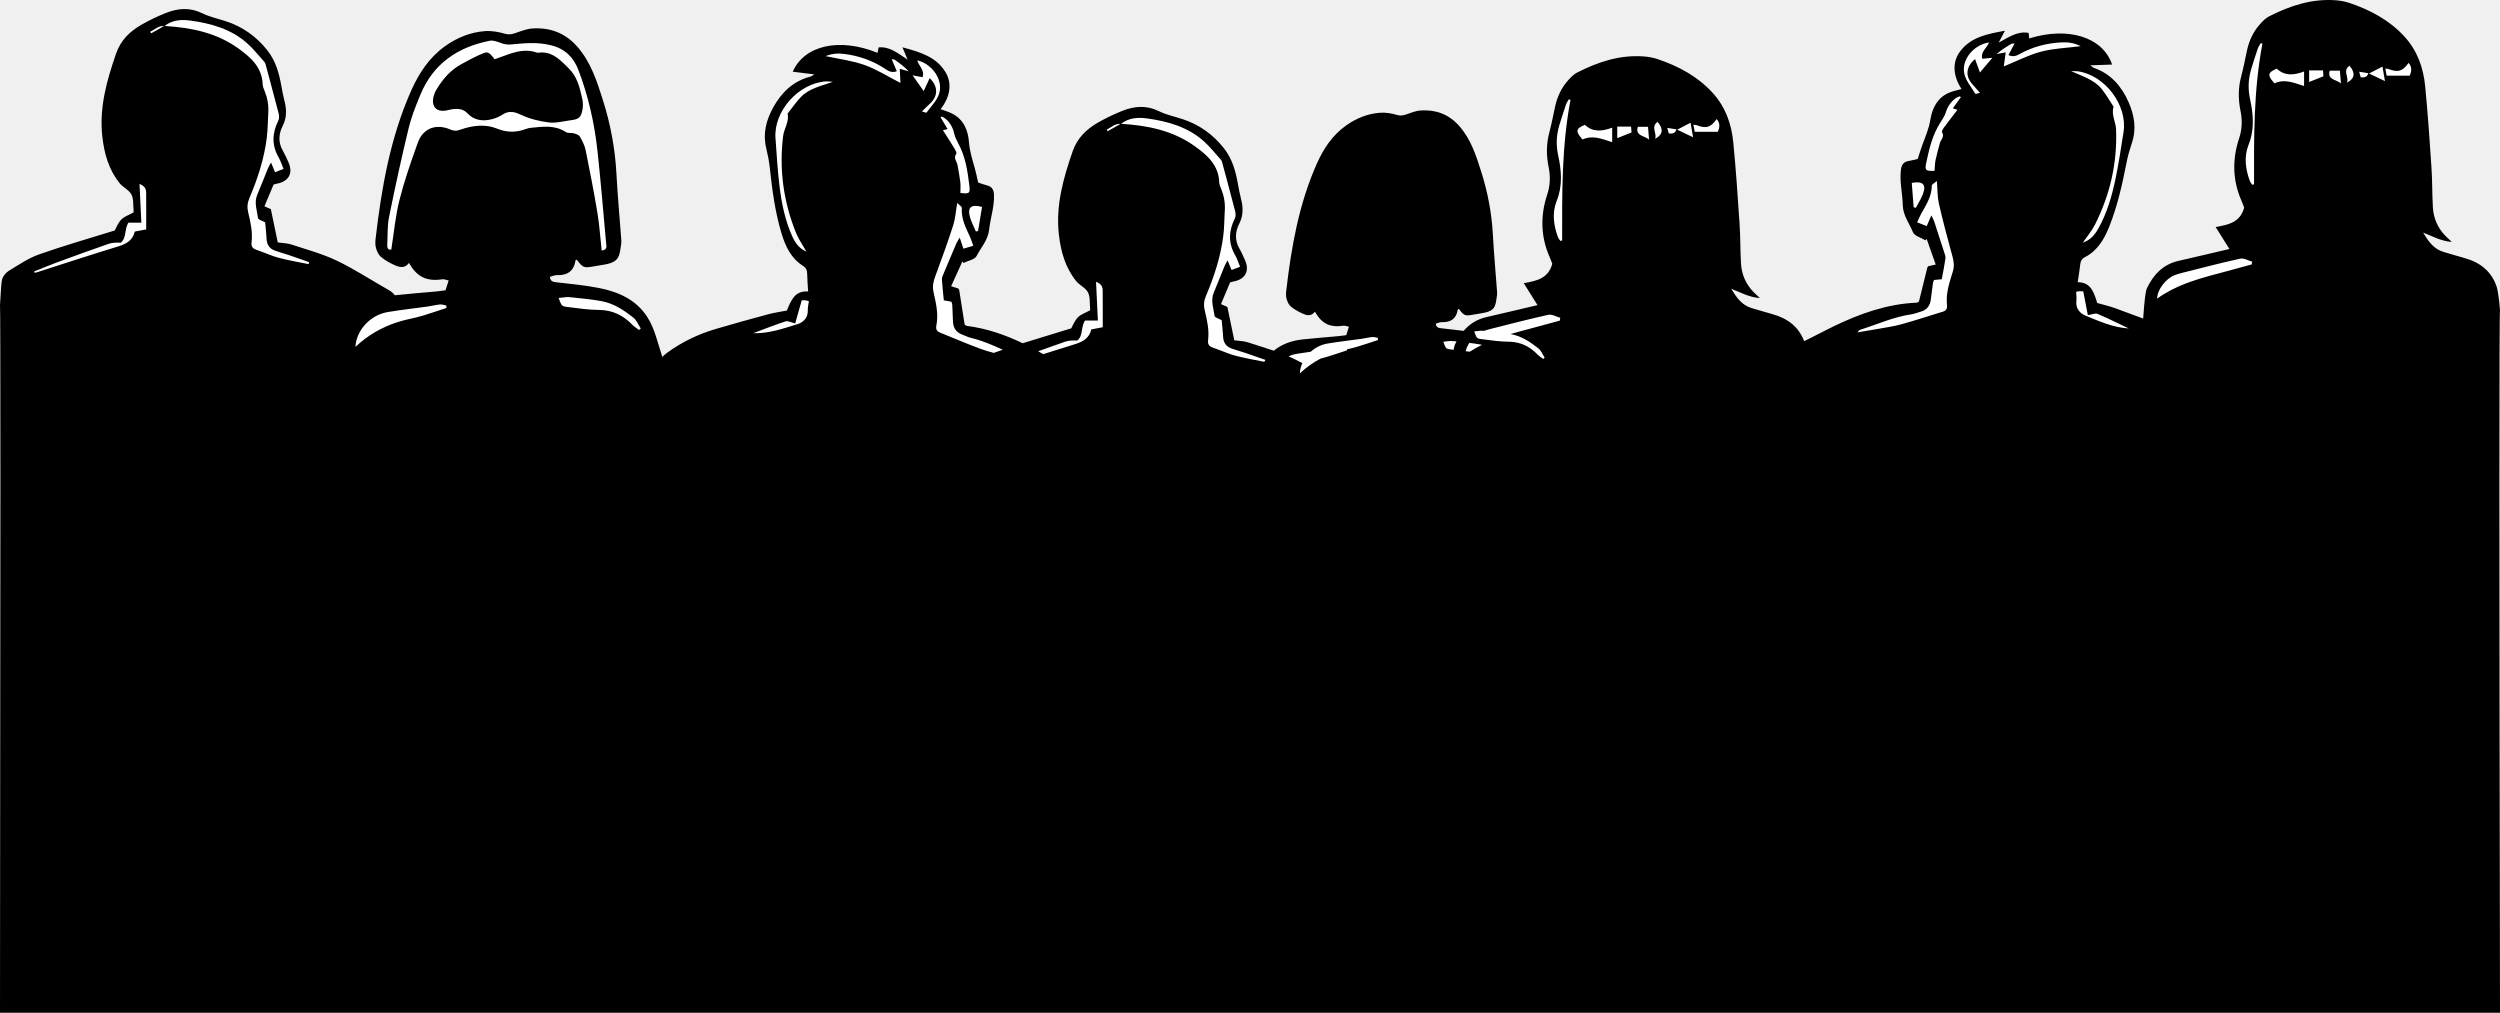
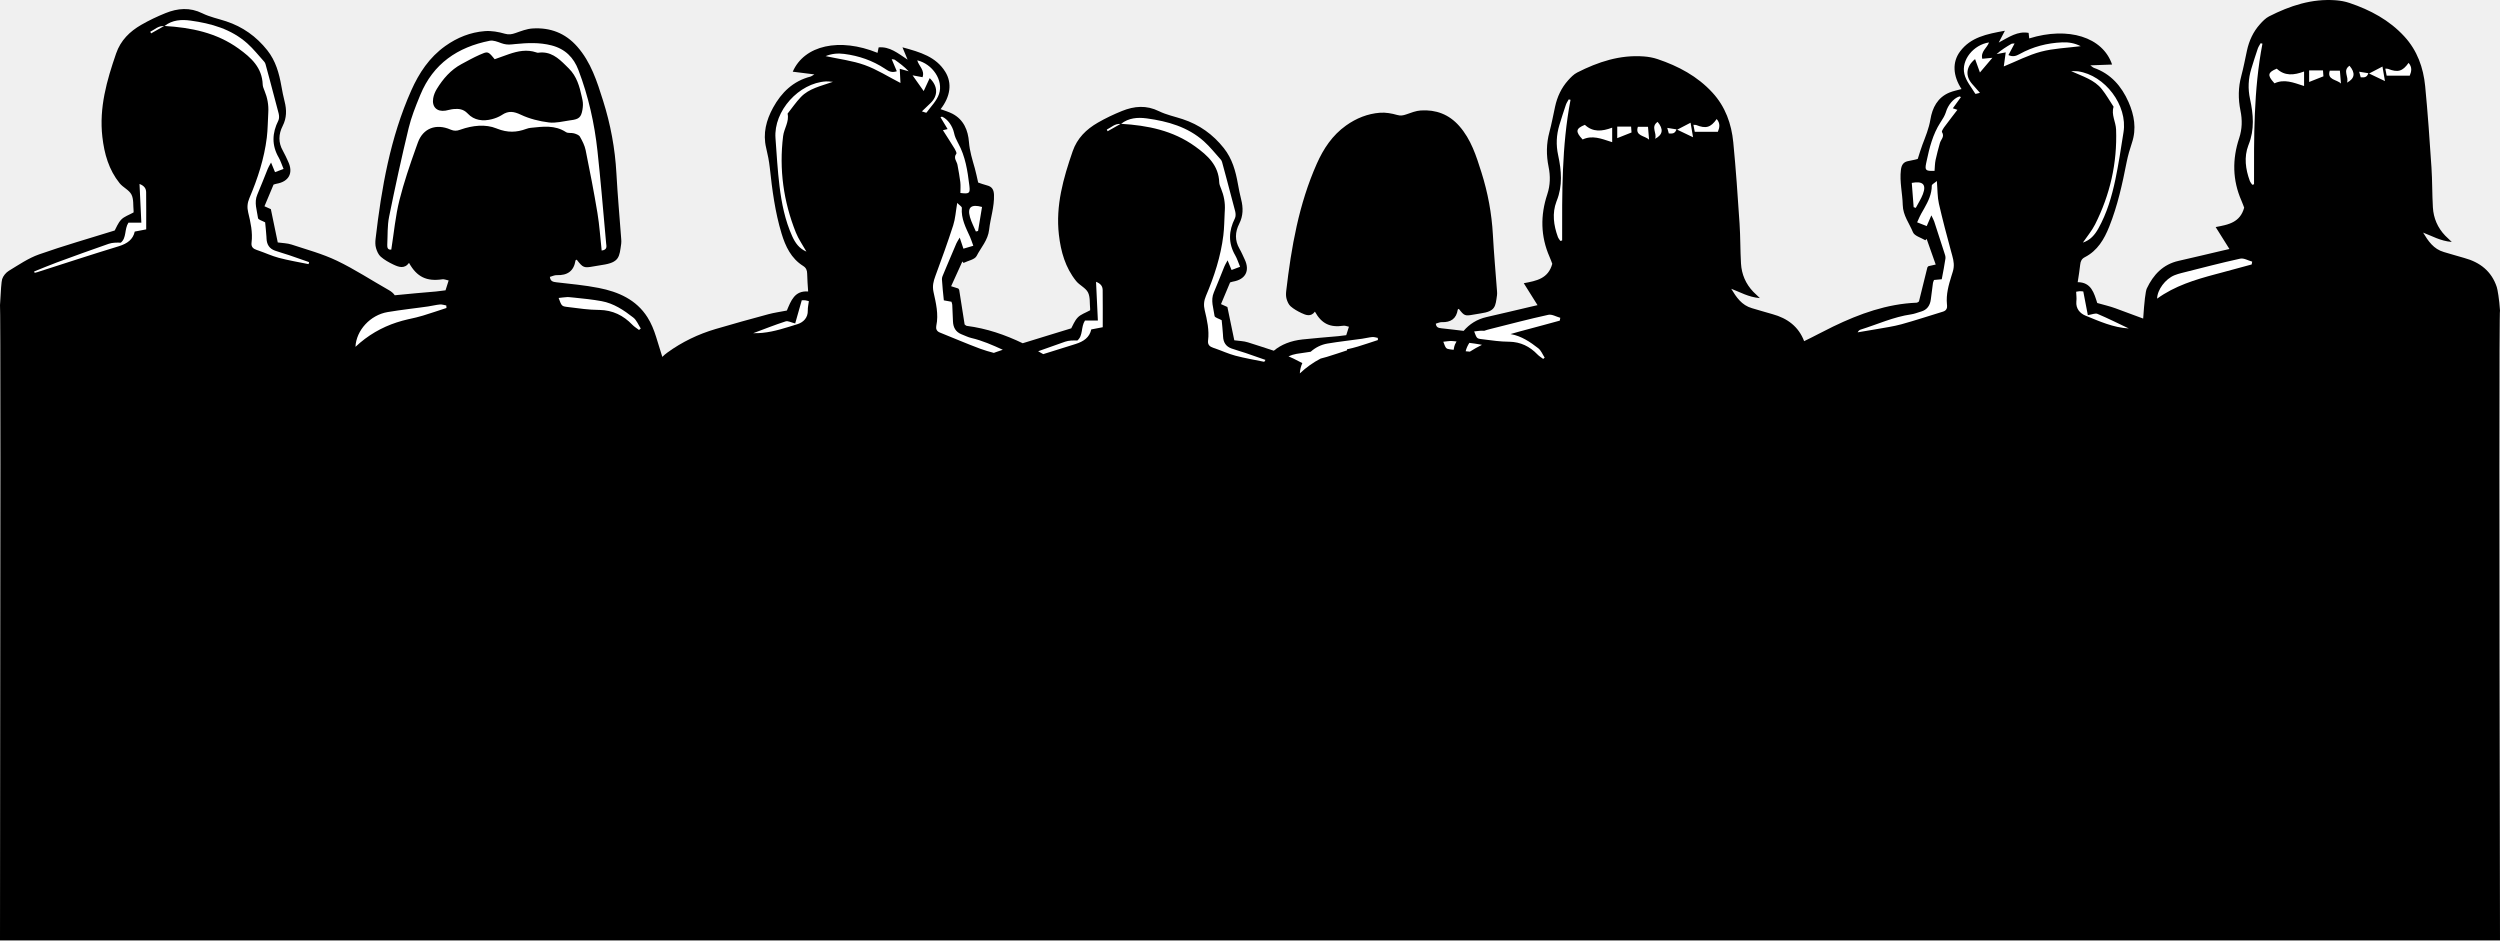
- <svg xmlns="http://www.w3.org/2000/svg" width="1728px" height="700px" viewBox="0 0 1728 700" version="1.1">
+ <svg xmlns="http://www.w3.org/2000/svg" width="1728px" height="650px" viewBox="0 0 1728 650" version="1.1">
  <g id="audience" stroke="none" stroke-width="1" fill="none" fill-rule="evenodd">
    <g id="Group" transform="translate(-0.412485, -0.150314)">
-       <path d="M1728.412,214.796 C1727.927,206.982 1726.703,200.117 1726.191,198.573 C1722.584,187.641 1714.623,181.448 1703.792,178.479 C1699.043,177.178 1694.347,175.706 1689.616,174.354 C1682.455,172.307 1678.776,166.726 1675.268,160.926 C1681.475,163.247 1687.097,166.696 1695.085,167.389 C1692.926,165.325 1691.694,164.236 1690.56,163.057 C1685.316,157.592 1682.455,150.977 1682.024,143.496 C1681.493,134.319 1681.646,125.101 1681.043,115.931 C1679.793,97.173 1678.515,78.408 1676.689,59.7 C1675.439,46.925 1671.256,35.117 1662.315,25.374 C1651.862,13.995 1638.747,7.042 1624.364,2.184 C1621.359,1.169 1618.13,0.587 1614.964,0.346 C1598.394,-0.919 1583.264,4.099 1568.791,11.468 C1566.398,12.685 1564.356,14.823 1562.521,16.865 C1557.843,22.075 1554.992,28.252 1553.517,35.089 C1552.248,40.939 1551.151,46.832 1549.604,52.606 C1547.454,60.609 1547.373,68.545 1549.028,76.629 C1550.332,82.997 1550.233,89.308 1548.128,95.644 C1543.298,110.192 1543.46,124.659 1549.703,138.863 C1550.548,140.794 1551.241,142.793 1551.583,143.687 C1548.767,153.981 1540.725,155.426 1531.883,157.092 C1535.283,162.522 1538.243,167.245 1541.391,172.256 C1539.646,172.654 1538.225,172.977 1536.794,173.312 C1526.612,175.698 1516.438,178.151 1506.237,180.46 C1495.479,182.895 1488.84,189.978 1484.298,199.518 C1483.398,201.404 1482.553,208.747 1481.779,220.347 C1475.383,217.939 1468.97,215.57 1462.547,213.222 C1458.751,211.832 1454.766,210.938 1450.034,209.58 C1447.804,202.696 1445.915,195.225 1436.515,195.194 C1437.144,190.88 1437.864,186.965 1438.251,183.017 C1438.475,180.649 1439.33,179.008 1441.471,177.91 C1450.232,173.409 1454.838,165.507 1458.31,156.807 C1464.058,142.444 1467.359,127.412 1470.328,112.284 C1471.227,107.724 1472.55,103.221 1474.025,98.809 C1477.281,89.055 1475.59,79.646 1471.659,70.689 C1466.847,59.761 1459.399,51.114 1447.642,47.029 C1447.102,46.84 1446.661,46.345 1445.24,45.322 C1450.853,45.112 1455.513,44.939 1460.28,44.762 C1453.902,25.799 1430.029,18.33 1403.016,26.704 C1402.881,25.489 1402.746,24.341 1402.584,22.878 C1395.019,21.521 1389.118,25.698 1381.913,29.585 C1383.406,26.736 1384.423,24.777 1386.195,21.399 C1373.556,23.678 1362.573,25.883 1355.224,35.708 C1349.701,43.103 1350.231,52.509 1356.222,61.703 C1353.335,62.52 1350.456,63.039 1347.821,64.138 C1339.626,67.55 1336.037,74.685 1334.715,82.711 C1333.68,88.958 1331.314,94.571 1329.128,100.347 C1328.004,103.333 1327.122,106.416 1325.962,109.989 C1324.145,110.416 1321.932,111.08 1319.674,111.43 C1316.094,111.985 1314.745,114.1 1314.322,117.547 C1313.315,125.751 1315.411,133.746 1315.591,141.826 C1315.752,149.111 1320.142,154.503 1322.643,160.656 C1323.695,163.246 1328.256,164.412 1331.215,166.225 C1331.512,165.908 1331.809,165.59 1332.106,165.274 C1334.148,171.055 1336.199,176.835 1338.376,183.003 C1336.514,183.42 1334.742,183.819 1333.347,184.131 C1332.879,184.66 1332.664,184.799 1332.619,184.982 C1330.676,192.793 1328.742,200.608 1326.79,208.531 C1326.286,208.81 1325.755,209.348 1325.206,209.37 C1304.661,210.198 1285.834,217.017 1267.582,225.812 C1260.809,229.077 1254.215,232.721 1247.433,235.959 C1243.619,225.92 1235.901,220.133 1225.556,217.296 C1220.807,215.996 1216.111,214.525 1211.38,213.172 C1204.219,211.126 1200.54,205.543 1197.032,199.745 C1203.239,202.065 1208.861,205.514 1216.849,206.208 C1214.69,204.142 1213.458,203.054 1212.324,201.875 C1207.08,196.41 1204.219,189.795 1203.788,182.314 C1203.248,173.137 1203.41,163.918 1202.798,154.749 C1201.557,135.991 1200.28,117.225 1198.454,98.518 C1197.203,85.743 1193.02,73.934 1184.079,64.192 C1173.626,52.812 1160.511,45.859 1146.128,41.002 C1143.123,39.987 1139.894,39.406 1136.719,39.164 C1120.158,37.898 1105.028,42.917 1090.546,50.286 C1088.162,51.504 1086.12,53.641 1084.285,55.684 C1079.616,60.892 1076.756,67.07 1075.281,73.906 C1074.012,79.756 1072.915,85.65 1071.368,91.425 C1069.218,99.427 1069.137,107.363 1070.792,115.447 C1072.096,121.815 1071.997,128.127 1069.892,134.461 C1065.062,149.01 1065.224,163.476 1071.458,177.681 C1072.312,179.612 1073.005,181.61 1073.347,182.505 C1070.531,192.799 1062.489,194.243 1053.647,195.909 C1057.047,201.34 1060.007,206.063 1063.155,211.073 C1061.41,211.473 1059.98,211.796 1058.558,212.13 C1048.376,214.517 1038.202,216.969 1028.001,219.278 C1021.228,220.81 1016.091,224.184 1012.08,228.852 C1006.979,228.173 1001.834,227.662 996.716,227.064 C994.674,226.826 993.108,226.481 992.839,223.863 C994.17,223.504 995.573,222.771 996.949,222.819 C1003.174,223.04 1007.042,220.478 1008.032,214.116 C1008.068,213.922 1008.508,213.792 1008.751,213.634 C1012.52,218.501 1012.988,218.679 1018.916,217.602 C1020.544,217.308 1022.172,217.023 1023.809,216.787 C1034.19,215.291 1034.037,211.963 1035.144,204.179 C1035.27,203.277 1035.216,202.337 1035.153,201.421 C1034.19,188.443 1033.003,175.476 1032.301,162.484 C1031.5,147.727 1028.82,133.34 1024.385,119.3 C1020.787,107.92 1017.216,96.506 1009.03,87.229 C1001.906,79.154 992.956,75.839 982.512,76.499 C979.103,76.715 975.721,78.072 972.428,79.211 C970.305,79.946 968.56,80.324 966.158,79.626 C962.344,78.517 958.189,77.777 954.258,78.076 C945.694,78.73 937.868,81.88 930.807,86.901 C921.344,93.631 915.209,102.914 910.594,113.288 C898.133,141.304 892.956,171.1 889.441,201.277 C889.231,203.083 889.204,205.045 889.699,206.759 C890.233,208.608 891.111,210.672 892.501,211.885 C894.675,213.779 897.299,215.256 899.924,216.507 C903.101,218.023 906.502,219.314 909.281,215.566 C913.941,223.938 919.752,226.673 929.062,225.286 C930.141,225.125 931.329,225.693 932.786,225.987 C932.084,228.189 931.545,229.9 930.933,231.829 C928.972,232.074 927.173,232.348 925.365,232.515 C917.143,233.274 908.912,233.867 900.709,234.769 C892.601,235.658 886.007,238.288 880.868,242.57 C874.986,240.548 868.993,238.763 863.093,236.818 C860.124,235.839 856.833,235.833 853.552,235.362 C851.932,227.542 850.379,220.049 848.781,212.341 C847.453,211.744 845.965,211.074 844.364,210.356 C846.559,205.119 848.612,200.221 850.642,195.383 C851.433,195.146 852.027,194.901 852.645,194.796 C861.255,193.341 864.46,187.358 860.782,179.546 C859.595,177.025 858.512,174.44 857.12,172.035 C853.8,166.294 854.074,160.495 856.95,154.835 C859.749,149.324 859.777,143.79 858.301,137.995 C857.407,134.483 856.7,130.918 856.068,127.348 C854.486,118.412 852.148,109.878 846.316,102.527 C838.755,92.997 829.36,86.295 817.846,82.502 C812.359,80.695 806.567,79.515 801.441,76.985 C792.791,72.713 784.392,73.45 775.989,76.84 C770.245,79.158 764.593,81.84 759.229,84.932 C751.276,89.516 744.969,95.653 741.832,104.73 C735.37,123.423 730.009,142.199 732.315,162.37 C733.656,174.101 736.761,185.082 744.225,194.391 C746.589,197.338 750.803,199.079 752.429,202.262 C754.059,205.452 753.527,209.753 753.911,213.57 C753.971,214.159 753.863,214.764 753.87,214.632 C750.676,216.406 747.458,217.414 745.4,219.543 C743.118,221.905 741.894,225.29 740.862,227.09 C729.396,230.665 718.245,233.95 707.302,237.401 C695.131,231.556 682.403,227.152 668.666,225.398 C668.12,225.328 667.639,224.747 667.161,224.425 C665.898,216.363 664.654,208.41 663.395,200.46 C663.366,200.274 663.157,200.116 662.74,199.549 C661.381,199.118 659.644,198.566 657.828,197.99 C660.535,192.034 663.071,186.451 665.608,180.87 C665.876,181.212 666.143,181.553 666.411,181.894 C669.522,180.345 674.166,179.579 675.439,177.09 C678.46,171.175 683.301,166.184 684.094,158.939 C684.974,150.906 687.753,143.123 687.462,134.863 C687.339,131.392 686.178,129.169 682.658,128.305 C680.439,127.761 678.296,126.908 676.517,126.324 C675.668,122.665 675.065,119.517 674.198,116.444 C672.52,110.501 670.647,104.704 670.163,98.391 C669.542,90.282 666.582,82.862 658.715,78.753 C656.182,77.43 653.358,76.664 650.554,75.6 C657.323,66.959 658.659,57.634 653.795,49.789 C647.334,39.364 636.58,36.216 624.188,32.851 C625.654,36.37 626.504,38.41 627.74,41.377 C620.899,36.88 615.381,32.209 607.728,32.905 C607.437,34.348 607.208,35.48 606.966,36.68 C580.787,25.997 556.352,31.37 548.358,49.709 C553.086,50.298 557.713,50.875 563.291,51.571 C561.788,52.466 561.307,52.92 560.747,53.063 C548.681,56.114 540.512,64.084 534.776,74.554 C530.076,83.136 527.578,92.363 529.981,102.362 C531.069,106.887 532,111.487 532.497,116.107 C534.148,131.436 536.132,146.697 540.61,161.505 C543.322,170.472 547.219,178.743 555.562,183.987 C557.597,185.266 558.305,186.974 558.328,189.353 C558.367,193.319 558.744,197.282 559.003,201.635 C549.637,200.852 547.11,208.131 544.285,214.796 C539.46,215.738 535.412,216.283 531.5,217.34 C519.305,220.635 507.123,223.991 495.011,227.575 C483.013,231.126 471.853,236.481 461.684,243.861 C460.413,244.784 459.257,245.775 458.2,246.832 C456.775,242.189 455.339,237.549 453.886,232.915 C452.423,228.251 450.537,223.551 447.931,219.448 C440.154,207.2 427.798,201.848 414.271,199.179 C404.636,197.278 394.79,196.411 385.017,195.269 C382.639,194.992 380.814,194.589 380.494,191.539 C382.049,191.122 383.681,190.267 385.282,190.324 C392.538,190.58 397.043,187.595 398.203,180.183 C398.239,179.956 398.752,179.805 399.038,179.621 C403.426,185.291 403.976,185.498 410.887,184.245 C412.779,183.901 414.676,183.568 416.58,183.295 C428.676,181.552 428.499,177.674 429.787,168.604 C429.936,167.552 429.88,166.457 429.801,165.39 C428.684,150.267 427.299,135.158 426.477,120.019 C425.545,102.823 422.421,86.06 417.25,69.699 C413.059,56.439 408.9,43.14 399.361,32.329 C391.058,22.92 380.631,19.057 368.46,19.827 C364.489,20.078 360.55,21.661 356.717,22.986 C354.239,23.843 352.205,24.284 349.406,23.47 C344.966,22.178 340.116,21.316 335.545,21.664 C325.557,22.425 316.439,26.096 308.213,31.948 C297.188,39.789 290.044,50.606 284.666,62.695 C270.143,95.34 264.11,130.058 260.015,165.222 C259.769,167.326 259.738,169.612 260.315,171.61 C260.937,173.763 261.961,176.17 263.581,177.582 C266.113,179.79 269.171,181.51 272.23,182.968 C275.936,184.735 279.892,186.238 283.133,181.871 C288.558,191.627 295.336,194.813 306.178,193.198 C307.438,193.01 308.824,193.672 310.517,194.014 C309.703,196.58 309.071,198.573 308.357,200.822 C306.076,201.107 303.98,201.427 301.872,201.621 C292.338,202.501 282.784,203.192 273.268,204.234 C272.321,202.828 270.949,201.673 269.119,200.639 C257.181,193.887 245.658,186.293 233.324,180.381 C223.359,175.606 212.494,172.665 201.938,169.187 C198.969,168.207 195.678,168.202 192.398,167.729 C190.778,159.91 189.224,152.417 187.627,144.709 C186.298,144.112 184.81,143.443 183.209,142.723 C185.404,137.488 187.458,132.59 189.487,127.751 C190.278,127.515 190.873,127.269 191.49,127.165 C200.1,125.709 203.305,119.727 199.627,111.914 C198.441,109.393 197.357,106.809 195.966,104.403 C192.645,98.663 192.919,92.864 195.795,87.202 C198.595,81.693 198.622,76.158 197.146,70.362 C196.252,66.851 195.545,63.286 194.914,59.716 C193.332,50.78 190.994,42.246 185.162,34.895 C177.6,25.365 168.207,18.664 156.691,14.87 C151.205,13.063 145.412,11.884 140.287,9.353 C131.636,5.081 123.237,5.817 114.835,9.208 C109.091,11.526 103.439,14.208 98.075,17.3 C90.121,21.884 83.814,28.02 80.677,37.099 C74.215,55.792 68.854,74.567 71.161,94.739 C72.501,106.469 75.606,117.451 83.071,126.758 C85.434,129.706 89.649,131.447 91.274,134.629 C92.904,137.821 92.372,142.121 92.757,145.937 C92.816,146.527 92.708,147.133 92.715,146.999 C89.521,148.774 86.303,149.783 84.246,151.911 C81.963,154.273 80.739,157.658 79.708,159.458 C61.618,165.098 44.306,170.015 27.371,176.002 C20.005,178.606 13.305,183.224 6.542,187.323 C4.536,188.539 2.598,190.863 1.897,193.08 C1.414,194.604 0.917,201.203 0.412,211.073 C0.807,211.143 0.807,374.169 0.412,700.15 L1728.412,700.15 C1727.841,376.75 1727.841,214.965 1728.412,214.796 Z" id="Path" fill="#000000" />
+       <path d="M1728.412,214.796 C1727.927,206.982 1726.703,200.117 1726.191,198.573 C1722.584,187.641 1714.623,181.448 1703.792,178.479 C1699.043,177.178 1694.347,175.706 1689.616,174.354 C1682.455,172.307 1678.776,166.726 1675.268,160.926 C1681.475,163.247 1687.097,166.696 1695.085,167.389 C1692.926,165.325 1691.694,164.236 1690.56,163.057 C1685.316,157.592 1682.455,150.977 1682.024,143.496 C1681.493,134.319 1681.646,125.101 1681.043,115.931 C1679.793,97.173 1678.515,78.408 1676.689,59.7 C1675.439,46.925 1671.256,35.117 1662.315,25.374 C1651.862,13.995 1638.747,7.042 1624.364,2.184 C1621.359,1.169 1618.13,0.587 1614.964,0.346 C1598.394,-0.919 1583.264,4.099 1568.791,11.468 C1566.398,12.685 1564.356,14.823 1562.521,16.865 C1557.843,22.075 1554.992,28.252 1553.517,35.089 C1552.248,40.939 1551.151,46.832 1549.604,52.606 C1547.454,60.609 1547.373,68.545 1549.028,76.629 C1550.332,82.997 1550.233,89.308 1548.128,95.644 C1543.298,110.192 1543.46,124.659 1549.703,138.863 C1550.548,140.794 1551.241,142.793 1551.583,143.687 C1548.767,153.981 1540.725,155.426 1531.883,157.092 C1535.283,162.522 1538.243,167.245 1541.391,172.256 C1539.646,172.654 1538.225,172.977 1536.794,173.312 C1526.612,175.698 1516.438,178.151 1506.237,180.46 C1495.479,182.895 1488.84,189.978 1484.298,199.518 C1483.398,201.404 1482.553,208.747 1481.779,220.347 C1475.383,217.939 1468.97,215.57 1462.547,213.222 C1458.751,211.832 1454.766,210.938 1450.034,209.58 C1447.804,202.696 1445.915,195.225 1436.515,195.194 C1437.144,190.88 1437.864,186.965 1438.251,183.017 C1438.475,180.649 1439.33,179.008 1441.471,177.91 C1450.232,173.409 1454.838,165.507 1458.31,156.807 C1464.058,142.444 1467.359,127.412 1470.328,112.284 C1471.227,107.724 1472.55,103.221 1474.025,98.809 C1477.281,89.055 1475.59,79.646 1471.659,70.689 C1466.847,59.761 1459.399,51.114 1447.642,47.029 C1447.102,46.84 1446.661,46.345 1445.24,45.322 C1450.853,45.112 1455.513,44.939 1460.28,44.762 C1453.902,25.799 1430.029,18.33 1403.016,26.704 C1402.881,25.489 1402.746,24.341 1402.584,22.878 C1395.019,21.521 1389.118,25.698 1381.913,29.585 C1383.406,26.736 1384.423,24.777 1386.195,21.399 C1373.556,23.678 1362.573,25.883 1355.224,35.708 C1349.701,43.103 1350.231,52.509 1356.222,61.703 C1353.335,62.52 1350.456,63.039 1347.821,64.138 C1339.626,67.55 1336.037,74.685 1334.715,82.711 C1333.68,88.958 1331.314,94.571 1329.128,100.347 C1328.004,103.333 1327.122,106.416 1325.962,109.989 C1324.145,110.416 1321.932,111.08 1319.674,111.43 C1316.094,111.985 1314.745,114.1 1314.322,117.547 C1313.315,125.751 1315.411,133.746 1315.591,141.826 C1315.752,149.111 1320.142,154.503 1322.643,160.656 C1323.695,163.246 1328.256,164.412 1331.215,166.225 C1331.512,165.908 1331.809,165.59 1332.106,165.274 C1334.148,171.055 1336.199,176.835 1338.376,183.003 C1336.514,183.42 1334.742,183.819 1333.347,184.131 C1332.879,184.66 1332.664,184.799 1332.619,184.982 C1330.676,192.793 1328.742,200.608 1326.79,208.531 C1326.286,208.81 1325.755,209.348 1325.206,209.37 C1304.661,210.198 1285.834,217.017 1267.582,225.812 C1260.809,229.077 1254.215,232.721 1247.433,235.959 C1243.619,225.92 1235.901,220.133 1225.556,217.296 C1220.807,215.996 1216.111,214.525 1211.38,213.172 C1204.219,211.126 1200.54,205.543 1197.032,199.745 C1203.239,202.065 1208.861,205.514 1216.849,206.208 C1214.69,204.142 1213.458,203.054 1212.324,201.875 C1207.08,196.41 1204.219,189.795 1203.788,182.314 C1203.248,173.137 1203.41,163.918 1202.798,154.749 C1201.557,135.991 1200.28,117.225 1198.454,98.518 C1197.203,85.743 1193.02,73.934 1184.079,64.192 C1173.626,52.812 1160.511,45.859 1146.128,41.002 C1143.123,39.987 1139.894,39.406 1136.719,39.164 C1120.158,37.898 1105.028,42.917 1090.546,50.286 C1088.162,51.504 1086.12,53.641 1084.285,55.684 C1079.616,60.892 1076.756,67.07 1075.281,73.906 C1074.012,79.756 1072.915,85.65 1071.368,91.425 C1069.218,99.427 1069.137,107.363 1070.792,115.447 C1072.096,121.815 1071.997,128.127 1069.892,134.461 C1065.062,149.01 1065.224,163.476 1071.458,177.681 C1072.312,179.612 1073.005,181.61 1073.347,182.505 C1070.531,192.799 1062.489,194.243 1053.647,195.909 C1057.047,201.34 1060.007,206.063 1063.155,211.073 C1061.41,211.473 1059.98,211.796 1058.558,212.13 C1048.376,214.517 1038.202,216.969 1028.001,219.278 C1021.228,220.81 1016.091,224.184 1012.08,228.852 C1006.979,228.173 1001.834,227.662 996.716,227.064 C994.674,226.826 993.108,226.481 992.839,223.863 C994.17,223.504 995.573,222.771 996.949,222.819 C1003.174,223.04 1007.042,220.478 1008.032,214.116 C1008.068,213.922 1008.508,213.792 1008.751,213.634 C1012.52,218.501 1012.988,218.679 1018.916,217.602 C1020.544,217.308 1022.172,217.023 1023.809,216.787 C1034.19,215.291 1034.037,211.963 1035.144,204.179 C1035.27,203.277 1035.216,202.337 1035.153,201.421 C1034.19,188.443 1033.003,175.476 1032.301,162.484 C1031.5,147.727 1028.82,133.34 1024.385,119.3 C1020.787,107.92 1017.216,96.506 1009.03,87.229 C1001.906,79.154 992.956,75.839 982.512,76.499 C979.103,76.715 975.721,78.072 972.428,79.211 C970.305,79.946 968.56,80.324 966.158,79.626 C962.344,78.517 958.189,77.777 954.258,78.076 C945.694,78.73 937.868,81.88 930.807,86.901 C921.344,93.631 915.209,102.914 910.594,113.288 C898.133,141.304 892.956,171.1 889.441,201.277 C889.231,203.083 889.204,205.045 889.699,206.759 C890.233,208.608 891.111,210.672 892.501,211.885 C894.675,213.779 897.299,215.256 899.924,216.507 C903.101,218.023 906.502,219.314 909.281,215.566 C913.941,223.938 919.752,226.673 929.062,225.286 C930.141,225.125 931.329,225.693 932.786,225.987 C932.084,228.189 931.545,229.9 930.933,231.829 C928.972,232.074 927.173,232.348 925.365,232.515 C917.143,233.274 908.912,233.867 900.709,234.769 C892.601,235.658 886.007,238.288 880.868,242.57 C874.986,240.548 868.993,238.763 863.093,236.818 C860.124,235.839 856.833,235.833 853.552,235.362 C851.932,227.542 850.379,220.049 848.781,212.341 C847.453,211.744 845.965,211.074 844.364,210.356 C846.559,205.119 848.612,200.221 850.642,195.383 C851.433,195.146 852.027,194.901 852.645,194.796 C861.255,193.341 864.46,187.358 860.782,179.546 C859.595,177.025 858.512,174.44 857.12,172.035 C853.8,166.294 854.074,160.495 856.95,154.835 C859.749,149.324 859.777,143.79 858.301,137.995 C857.407,134.483 856.7,130.918 856.068,127.348 C854.486,118.412 852.148,109.878 846.316,102.527 C838.755,92.997 829.36,86.295 817.846,82.502 C812.359,80.695 806.567,79.515 801.441,76.985 C792.791,72.713 784.392,73.45 775.989,76.84 C770.245,79.158 764.593,81.84 759.229,84.932 C751.276,89.516 744.969,95.653 741.832,104.73 C735.37,123.423 730.009,142.199 732.315,162.37 C733.656,174.101 736.761,185.082 744.225,194.391 C746.589,197.338 750.803,199.079 752.429,202.262 C754.059,205.452 753.527,209.753 753.911,213.57 C753.971,214.159 753.863,214.764 753.87,214.632 C750.676,216.406 747.458,217.414 745.4,219.543 C743.118,221.905 741.894,225.29 740.862,227.09 C729.396,230.665 718.245,233.95 707.302,237.401 C695.131,231.556 682.403,227.152 668.666,225.398 C668.12,225.328 667.639,224.747 667.161,224.425 C665.898,216.363 664.654,208.41 663.395,200.46 C663.366,200.274 663.157,200.116 662.74,199.549 C661.381,199.118 659.644,198.566 657.828,197.99 C660.535,192.034 663.071,186.451 665.608,180.87 C665.876,181.212 666.143,181.553 666.411,181.894 C669.522,180.345 674.166,179.579 675.439,177.09 C678.46,171.175 683.301,166.184 684.094,158.939 C684.974,150.906 687.753,143.123 687.462,134.863 C687.339,131.392 686.178,129.169 682.658,128.305 C680.439,127.761 678.296,126.908 676.517,126.324 C675.668,122.665 675.065,119.517 674.198,116.444 C672.52,110.501 670.647,104.704 670.163,98.391 C669.542,90.282 666.582,82.862 658.715,78.753 C656.182,77.43 653.358,76.664 650.554,75.6 C657.323,66.959 658.659,57.634 653.795,49.789 C647.334,39.364 636.58,36.216 624.188,32.851 C625.654,36.37 626.504,38.41 627.74,41.377 C620.899,36.88 615.381,32.209 607.728,32.905 C607.437,34.348 607.208,35.48 606.966,36.68 C580.787,25.997 556.352,31.37 548.358,49.709 C553.086,50.298 557.713,50.875 563.291,51.571 C561.788,52.466 561.307,52.92 560.747,53.063 C548.681,56.114 540.512,64.084 534.776,74.554 C530.076,83.136 527.578,92.363 529.981,102.362 C531.069,106.887 532,111.487 532.497,116.107 C534.148,131.436 536.132,146.697 540.61,161.505 C543.322,170.472 547.219,178.743 555.562,183.987 C557.597,185.266 558.305,186.974 558.328,189.353 C558.367,193.319 558.744,197.282 559.003,201.635 C549.637,200.852 547.11,208.131 544.285,214.796 C539.46,215.738 535.412,216.283 531.5,217.34 C519.305,220.635 507.123,223.991 495.011,227.575 C483.013,231.126 471.853,236.481 461.684,243.861 C460.413,244.784 459.257,245.775 458.2,246.832 C456.775,242.189 455.339,237.549 453.886,232.915 C452.423,228.251 450.537,223.551 447.931,219.448 C440.154,207.2 427.798,201.848 414.271,199.179 C404.636,197.278 394.79,196.411 385.017,195.269 C382.639,194.992 380.814,194.589 380.494,191.539 C382.049,191.122 383.681,190.267 385.282,190.324 C392.538,190.58 397.043,187.595 398.203,180.183 C398.239,179.956 398.752,179.805 399.038,179.621 C403.426,185.291 403.976,185.498 410.887,184.245 C412.779,183.901 414.676,183.568 416.58,183.295 C428.676,181.552 428.499,177.674 429.787,168.604 C429.936,167.552 429.88,166.457 429.801,165.39 C428.684,150.267 427.299,135.158 426.477,120.019 C425.545,102.823 422.421,86.06 417.25,69.699 C413.059,56.439 408.9,43.14 399.361,32.329 C391.058,22.92 380.631,19.057 368.46,19.827 C364.489,20.078 360.55,21.661 356.717,22.986 C354.239,23.843 352.205,24.284 349.406,23.47 C344.966,22.178 340.116,21.316 335.545,21.664 C325.557,22.425 316.439,26.096 308.213,31.948 C297.188,39.789 290.044,50.606 284.666,62.695 C270.143,95.34 264.11,130.058 260.015,165.222 C259.769,167.326 259.738,169.612 260.315,171.61 C260.937,173.763 261.961,176.17 263.581,177.582 C266.113,179.79 269.171,181.51 272.23,182.968 C275.936,184.735 279.892,186.238 283.133,181.871 C288.558,191.627 295.336,194.813 306.178,193.198 C307.438,193.01 308.824,193.672 310.517,194.014 C309.703,196.58 309.071,198.573 308.357,200.822 C306.076,201.107 303.98,201.427 301.872,201.621 C292.338,202.501 282.784,203.192 273.268,204.234 C272.321,202.828 270.949,201.673 269.119,200.639 C257.181,193.887 245.658,186.293 233.324,180.381 C223.359,175.606 212.494,172.665 201.938,169.187 C198.969,168.207 195.678,168.202 192.398,167.729 C190.778,159.91 189.224,152.417 187.627,144.709 C186.298,144.112 184.81,143.443 183.209,142.723 C185.404,137.488 187.458,132.59 189.487,127.751 C190.278,127.515 190.873,127.269 191.49,127.165 C200.1,125.709 203.305,119.727 199.627,111.914 C198.441,109.393 197.357,106.809 195.966,104.403 C192.645,98.663 192.919,92.864 195.795,87.202 C198.595,81.693 198.622,76.158 197.146,70.362 C196.252,66.851 195.545,63.286 194.914,59.716 C193.332,50.78 190.994,42.246 185.162,34.895 C177.6,25.365 168.207,18.664 156.691,14.87 C151.205,13.063 145.412,11.884 140.287,9.353 C131.636,5.081 123.237,5.817 114.835,9.208 C109.091,11.526 103.439,14.208 98.075,17.3 C90.121,21.884 83.814,28.02 80.677,37.099 C74.215,55.792 68.854,74.567 71.161,94.739 C72.501,106.469 75.606,117.451 83.071,126.758 C85.434,129.706 89.649,131.447 91.274,134.629 C92.904,137.821 92.372,142.121 92.757,145.937 C92.816,146.527 92.708,147.133 92.715,146.999 C89.521,148.774 86.303,149.783 84.246,151.911 C81.963,154.273 80.739,157.658 79.708,159.458 C61.618,165.098 44.306,170.015 27.371,176.002 C20.005,178.606 13.305,183.224 6.542,187.323 C4.536,188.539 2.598,190.863 1.897,193.08 C1.414,194.604 0.917,201.203 0.412,211.073 C0.807,211.143 0.807,357.502 0.412,650.15 L1728.412,650.15 C1727.841,360.083 1727.841,214.965 1728.412,214.796 Z" id="Path" fill="#000000" />
      <path d="M952.737,233.694 C952.773,234.192 952.809,234.69 952.836,235.188 C948.195,236.701 943.58,238.278 938.912,239.703 C936.455,240.452 933.951,241.052 931.444,241.595 L931.491,242.304 L931.491,242.304 C926.849,243.817 922.225,245.393 917.557,246.818 C916.128,247.255 914.68,247.642 913.222,247.996 C908.093,250.675 903.301,254.065 898.856,258.237 C898.968,255.784 899.574,253.376 900.583,251.116 L900.835,251.248 C898.734,250.133 896.622,249.041 894.478,248.014 C893.339,247.467 892.185,246.951 891.023,246.449 C892.786,245.645 894.656,245.056 896.594,244.73 C899.837,244.186 903.094,243.718 906.354,243.279 C909.566,240.405 913.582,238.347 917.944,237.615 C925.895,236.279 933.928,235.405 941.916,234.28 C944.282,233.948 946.603,233.324 948.968,233.107 C950.201,232.995 951.478,233.48 952.737,233.694 Z M792.804,81.951 L793.206,82.004 C807.54,83.98 821.371,87.846 832.51,97.784 C836.786,101.599 840.366,106.2 844.23,110.472 C844.645,110.933 844.944,111.571 845.108,112.178 L848.166,123.499 C850.201,131.047 852.219,138.601 854.164,146.173 C854.561,147.719 854.641,149.752 853.962,151.106 C849.641,159.734 849.269,168.164 854.22,176.687 C855.491,178.876 856.235,181.374 857.567,184.553 L851.665,186.769 L851.665,186.769 L848.913,180.109 L848.913,180.109 L848.543,180.8 C847.713,182.335 847.104,183.343 846.663,184.42 C844.229,190.363 841.966,196.38 839.425,202.276 C837.035,207.818 839.226,213.196 839.92,218.57 C840.059,219.651 842.901,220.384 844.832,221.464 C845.118,224.665 845.531,228.032 845.731,231.425 L845.796,232.699 C845.968,236.815 847.782,239.654 851.636,241.028 C854.859,242.176 858.174,243.061 861.417,244.155 C865.993,245.699 870.542,247.327 875.102,248.921 C874.81,249.347 874.538,249.793 874.263,250.238 C867.573,248.866 860.819,247.739 854.232,245.982 C849.45,244.706 844.9,242.581 840.203,240.954 L839.117,240.588 C836.551,239.751 835.16,238.461 835.405,235.773 L835.432,235.516 C836.327,228.358 834.764,221.444 833.109,214.584 C832.268,211.098 832.538,208.037 833.96,204.694 C839.676,191.258 844.198,177.42 845.986,162.863 C846.63,157.623 846.649,152.308 846.923,147.021 L847.005,145.579 C847.329,140.346 846.401,135.357 844.414,130.521 L844.127,129.825 C843.649,128.654 843.193,127.434 843.149,126.228 C842.729,114.464 835.215,107.662 826.497,101.376 C811.158,90.318 793.634,86.831 775.325,85.731 C780.535,81.595 786.781,81.174 792.804,81.951 L792.804,81.951 Z M1078.879,219.808 C1078.771,220.46 1078.654,221.114 1078.537,221.767 L1067.764,224.705 C1064.174,225.683 1060.582,226.655 1056.984,227.603 C1052.784,228.709 1048.592,229.827 1044.447,231.063 L1044.832,231.13 L1044.832,231.13 C1052.028,232.43 1058.046,236.479 1063.677,240.882 C1065.638,242.417 1066.654,245.161 1068.093,247.352 L1067.059,248.24 L1067.059,248.24 C1065.728,247.215 1064.243,246.334 1063.092,245.139 C1057.737,239.586 1051.493,236.51 1043.627,236.344 L1043.122,236.338 C1037.346,236.307 1031.554,235.457 1025.791,234.733 L1023.964,234.505 C1021.124,234.125 1021.038,233.693 1019.366,229.242 C1021.633,229.054 1023.737,228.57 1025.77,228.769 L1026.237,228.812 C1027.71,228.287 1029.23,227.878 1030.745,227.498 C1044.022,224.166 1057.254,220.664 1070.621,217.747 C1073.104,217.205 1076.117,219.059 1078.879,219.808 Z M757.996,194.931 C761.499,196.262 762.549,198.288 762.58,200.699 C762.689,208.997 762.622,217.298 762.622,226.328 L754.698,227.847 L754.698,227.847 C753.506,233.366 749.476,236.154 743.882,237.92 L743.53,238.029 C736.168,240.27 728.83,242.589 721.498,244.928 C720.327,244.253 719.153,243.588 717.974,242.933 C724.184,240.692 730.404,238.481 736.642,236.323 C739.22,235.433 742.105,235.43 745.064,235.513 C749.185,232.172 747.42,226.187 750.349,221.691 L759.262,221.691 L757.996,194.931 L757.996,194.931 Z M662.04,140.408 C663.59,142.008 665.308,142.994 665.24,143.834 C664.631,151.289 668.001,157.524 670.903,163.936 C671.674,165.639 672.21,167.449 673.152,170.029 L666.326,172.038 L666.326,172.038 L663.764,164.38 L663.764,164.38 C662.596,166.388 661.909,167.333 661.459,168.381 C659.25,173.534 657.059,178.694 654.889,183.863 L652.727,189.036 C652.168,190.379 651.405,191.839 651.476,193.206 C651.717,197.868 652.289,202.513 652.791,207.754 L658.061,208.715 L658.061,208.715 C658.297,209.58 658.578,210.179 658.61,210.791 C658.807,214.635 658.95,218.482 659.107,222.327 C659.275,226.45 660.962,229.539 664.847,231.148 L665.15,231.269 C667.344,232.11 669.472,233.224 671.738,233.755 C679.38,235.544 686.48,238.674 693.539,241.903 C691.865,242.473 690.192,243.044 688.525,243.633 C688.138,243.77 687.758,243.935 687.373,244.083 C684.172,243.233 680.989,242.33 677.899,241.182 C668.5,237.689 659.282,233.707 649.973,229.969 C647.831,229.109 647.21,227.438 647.553,225.499 L647.592,225.298 C649.261,217.315 647.328,209.577 645.658,201.951 C644.757,197.835 645.593,194.577 646.956,190.903 C651.261,179.303 655.47,167.657 659.267,155.884 C660.743,151.309 661.019,146.348 662.04,140.408 Z M1016.029,237.137 C1018.52,237.451 1021.012,237.8 1023.477,238.246 C1023.908,238.323 1024.322,238.411 1024.745,238.506 C1021.893,239.903 1019.096,241.457 1016.388,243.21 C1015.417,243.135 1014.454,243.047 1013.483,242.947 C1013.924,241.002 1014.814,239.007 1016.029,237.137 Z M1004.416,235.885 L1007.168,236.156 L1007.168,236.156 C1006.781,236.869 1006.413,237.592 1006.053,238.336 C1005.756,238.975 1005.459,240.2 1005.162,241.942 L1004.185,241.818 L1004.185,241.818 L1002.799,241.646 C999.781,241.258 999.728,240.906 998.02,236.358 C1000.287,236.17 1002.383,235.686 1004.416,235.885 Z M308.894,211.287 L309.013,213.027 L309.013,213.027 C303.604,214.79 298.218,216.627 292.778,218.288 C289.713,219.223 286.579,219.961 283.441,220.63 L282.24,220.895 L282.24,220.895 C279.698,221.476 277.211,222.166 274.775,222.959 L274.774,222.949 C264.173,226.399 254.595,231.92 246.11,239.884 C246.627,228.46 256.367,217.866 268.35,215.854 C273.164,215.046 278.002,214.383 282.845,213.748 L290.112,212.804 L290.966,212.692 C292.741,212.458 294.515,212.219 296.288,211.969 C299.037,211.582 301.746,210.855 304.502,210.602 C305.933,210.472 307.428,211.036 308.894,211.287 Z M556.994,207.716 C557.795,207.82 558.574,208.091 559.498,208.323 C559.218,210.607 558.699,212.684 558.761,214.744 C558.912,219.796 555.672,222.878 551.862,224.134 L545.674,226.061 C537.732,228.511 529.685,230.711 521.052,230.442 C528.507,227.672 535.904,224.726 543.461,222.275 C545.06,221.757 547.244,223.048 550.045,223.717 L554.589,207.695 L554.589,207.695 C555.446,207.695 556.231,207.618 556.994,207.716 Z M1339.167,125.273 C1339.671,131.28 1339.518,136.246 1340.588,140.931 C1343.099,151.893 1345.959,162.779 1348.925,173.63 L1349.818,176.885 C1350.861,180.663 1351.41,183.981 1350.159,188.004 L1349.235,190.951 C1347.271,197.254 1345.479,203.663 1346.141,210.457 L1346.211,211.095 C1346.453,213.149 1345.716,214.848 1343.431,215.542 C1333.833,218.46 1324.307,221.628 1314.637,224.296 C1309.141,225.81 1303.438,226.573 1297.816,227.601 C1293.363,228.415 1288.892,229.114 1284.431,229.865 C1285.015,228.728 1285.717,228.209 1286.5,227.963 C1298.104,224.339 1309.24,219.186 1321.419,217.429 C1323.513,217.128 1325.539,216.334 1327.587,215.706 L1328.202,215.523 C1332.421,214.313 1334.454,211.336 1334.993,207.139 C1335.479,203.321 1335.956,199.502 1336.487,195.689 C1336.568,195.082 1336.9,194.509 1337.215,193.667 L1342.549,193.167 L1342.549,193.167 C1343.503,187.99 1344.474,183.411 1345.113,178.787 C1345.311,177.432 1344.672,175.912 1344.232,174.525 C1341.965,167.401 1339.662,160.29 1337.323,153.191 C1336.963,152.109 1336.361,151.107 1335.371,149.006 L1332.16,156.414 L1332.16,156.414 L1325.53,153.82 L1325.53,153.82 L1325.945,152.92 C1326.867,150.895 1327.498,149.371 1328.301,147.945 L1330.535,144.012 C1333.238,139.2 1335.649,134.285 1335.677,128.409 C1335.686,127.566 1337.485,126.733 1339.167,125.273 Z M392.971,205.494 L393.483,205.51 C393.653,205.519 393.822,205.531 393.992,205.548 L397.42,205.883 C403.706,206.504 409.997,207.178 416.199,208.299 C424.585,209.814 431.605,214.532 438.163,219.663 C440.448,221.45 441.629,224.648 443.315,227.202 L442.103,228.236 C440.553,227.041 438.828,226.015 437.484,224.622 C431.227,218.14 423.935,214.553 414.748,214.374 L414.216,214.367 C407.422,214.332 400.62,213.323 393.845,212.476 L391.957,212.241 C388.579,211.796 388.496,211.323 386.532,206.1 C388.571,205.931 390.493,205.556 392.353,205.5 L392.971,205.494 Z M1440.382,201.614 L1443.217,216.372 C1443.318,216.904 1443.42,217.437 1443.522,217.969 C1446.373,217.545 1448.658,216.449 1450.205,217.104 C1457.528,220.2 1464.643,223.776 1471.83,227.18 C1461.045,226.581 1451.51,222.216 1441.912,218.326 C1438.195,216.82 1435.151,213.542 1435.583,208.594 L1435.615,208.276 C1435.858,206.228 1435.525,204.115 1435.444,201.814 C1436.38,201.663 1437.18,201.46 1437.99,201.427 C1438.754,201.395 1439.528,201.539 1440.382,201.614 Z M1557.124,180.989 L1556.773,182.949 L1556.773,182.949 C1549.586,184.897 1542.416,186.889 1535.22,188.785 L1531.812,189.688 C1517.621,193.479 1503.615,197.73 1491.413,206.576 C1491.512,200.453 1497.08,192.951 1503.467,190.376 C1505.025,189.748 1506.652,189.278 1508.288,188.857 L1508.99,188.68 C1522.258,185.348 1535.49,181.846 1548.857,178.929 C1551.34,178.386 1554.353,180.241 1557.124,180.989 Z M96.842,127.299 C100.344,128.629 101.394,130.656 101.425,133.067 C101.534,141.366 101.467,149.667 101.467,158.696 L93.543,160.215 L93.543,160.215 C92.351,165.734 88.321,168.522 82.727,170.288 L82.375,170.397 C63.527,176.137 44.812,182.315 26.045,188.319 C25.493,188.494 24.919,188.599 24.356,188.737 L24,187.804 L24,187.804 C29.26,185.7 34.475,183.475 39.789,181.517 C51.654,177.148 63.538,172.823 75.487,168.692 C78.065,167.8 80.951,167.798 83.91,167.881 C88.03,164.539 86.266,158.556 89.195,154.058 L98.108,154.058 L96.842,127.299 L96.842,127.299 Z M132.052,14.373 C146.385,16.349 160.217,20.213 171.355,30.152 C175.632,33.968 179.212,38.567 183.075,42.84 C183.491,43.301 183.789,43.939 183.953,44.545 L187.011,55.867 C189.046,63.416 191.064,70.969 193.009,78.541 C193.406,80.088 193.486,82.12 192.808,83.475 C188.487,92.102 188.114,100.532 193.065,109.056 C194.337,111.245 195.08,113.741 196.412,116.922 L190.51,119.138 L190.51,119.138 L187.758,112.478 L187.758,112.478 L187.389,113.169 C186.559,114.703 185.95,115.711 185.509,116.788 C183.074,122.731 180.813,128.748 178.271,134.645 C175.88,140.187 178.071,145.564 178.765,150.938 C178.905,152.019 181.746,152.751 183.678,153.832 C183.963,157.034 184.377,160.4 184.578,163.794 L184.642,165.068 C184.813,169.184 186.627,172.022 190.482,173.396 C193.704,174.544 197.02,175.428 200.262,176.522 C204.88,178.081 209.468,179.725 214.069,181.331 L213.698,182.725 L213.698,182.725 C206.816,181.298 199.858,180.159 193.078,178.35 C188.295,177.074 183.746,174.95 179.048,173.323 L177.961,172.957 C175.397,172.118 174.005,170.829 174.25,168.141 L174.278,167.885 C175.173,160.727 173.61,153.812 171.954,146.952 C171.113,143.466 171.384,140.404 172.806,137.062 C178.522,123.625 183.043,109.788 184.831,95.232 C185.533,89.515 185.493,83.709 185.851,77.947 C186.175,72.714 185.246,67.725 183.259,62.89 L182.973,62.194 C182.494,61.022 182.038,59.802 181.995,58.596 C181.575,46.832 174.061,40.03 165.342,33.745 C150.004,22.686 132.479,19.199 114.17,18.1 C119.496,13.872 125.904,13.525 132.052,14.373 Z M576.15,56.699 C567.64,59.697 559.649,61.291 553.97,67.237 C550.605,70.761 547.831,74.852 544.792,78.688 C546.048,84.312 542.357,88.949 541.704,94.223 C538.857,117.206 541.949,139.406 550.495,160.826 C552.349,165.473 555.339,169.663 557.806,174.065 C552.78,171.91 550.056,168.021 547.991,163.448 C543.005,152.402 540.665,140.667 539.209,128.791 C537.863,117.796 537.233,106.709 536.429,95.653 C535.057,76.801 552.674,57.474 571.385,56.421 C572.586,56.354 573.801,56.554 576.15,56.699 Z M346.859,29.966 C349.311,30.861 351.455,31.125 354.185,30.839 L356.527,30.601 C364.854,29.784 373.168,29.361 381.602,31.518 C391.162,33.962 396.953,39.996 400.206,48.527 C407.097,66.6 411.327,85.408 413.399,104.616 C415.481,123.915 417.139,143.262 418.862,162.6 L419.381,168.401 C419.544,170.214 420.45,172.802 416.285,173.325 C415.303,164.33 414.764,155.805 413.373,147.422 C410.962,132.882 408.149,118.405 405.212,103.96 C404.549,100.698 402.929,97.539 401.252,94.618 C400.574,93.436 398.643,92.753 397.145,92.319 C395.355,91.801 393.022,92.395 391.609,91.464 C383.929,86.413 375.612,87.663 367.302,88.496 C366.246,88.601 365.179,88.869 364.181,89.237 C357.409,91.738 351.313,91.944 344.059,89.107 L343.574,88.913 C335.994,85.831 327.005,86.83 318.864,89.692 L318.376,89.866 C316.052,90.707 314.272,90.709 312.052,89.811 L311.747,89.683 C301.857,85.401 292.835,88.742 289.253,98.665 L287.844,102.584 C283.635,114.35 279.608,126.221 276.549,138.308 C273.733,149.437 272.721,161.025 270.869,172.664 C268.449,172.978 268.012,171.341 268.085,169.391 L268.093,169.218 C268.428,162.822 268.089,156.278 269.345,150.061 C273.493,129.53 277.961,109.053 282.87,88.691 C284.671,81.222 287.556,73.965 290.49,66.818 L290.953,65.69 C299.8,44.177 316.73,32.698 338.927,28.314 C341.381,27.829 344.324,29.041 346.859,29.966 Z M1431.981,49.319 L1432.689,49.332 C1434.595,49.36 1435.687,49.301 1436.757,49.455 C1455.306,52.123 1471.182,72.904 1468.178,91.565 C1466.424,102.511 1464.832,113.501 1462.538,124.338 C1460.064,136.043 1456.718,147.532 1450.79,158.104 C1448.334,162.481 1445.285,166.121 1440.095,167.831 C1442.928,163.66 1446.274,159.743 1448.523,155.276 C1458.895,134.675 1463.896,112.827 1463.051,89.684 C1462.862,84.374 1459.579,79.435 1461.324,73.94 C1458.625,69.855 1456.214,65.54 1453.165,61.737 C1448.029,55.322 1440.203,53.041 1431.981,49.319 Z M1084.726,68.848 L1085.967,69.132 L1085.967,69.132 C1079.805,101.293 1080.129,133.834 1080.165,166.358 L1078.915,166.675 L1078.915,166.675 C1078.339,165.762 1077.574,164.917 1077.215,163.927 C1074.278,155.858 1073.148,147.57 1076.233,139.439 L1076.423,138.952 C1080.615,128.477 1079.679,117.939 1077.413,107.456 C1075.856,100.303 1076.171,93.475 1078.249,86.609 C1079.679,81.906 1081.173,77.22 1082.756,72.567 C1083.197,71.255 1084.06,70.084 1084.726,68.848 Z M679.193,143.197 L676.448,159.801 L676.448,159.801 L674.938,160.158 L674.938,160.158 C673.565,156.886 671.857,153.709 670.887,150.322 C668.92,143.447 671.654,141.098 679.193,143.197 Z M1329.497,134.384 C1328.238,137.674 1326.259,140.691 1324.604,143.832 L1323.129,143.346 L1323.129,143.346 L1321.833,126.567 L1321.833,126.567 C1329.533,125.128 1332.052,127.706 1329.497,134.384 Z M651.653,80.829 C655.515,82.485 658.788,87.348 659.813,91.854 L659.881,92.168 C660.351,94.465 661.394,96.706 662.522,98.809 L662.765,99.257 C667.678,108.252 669.185,118.13 670.383,128.058 L670.473,128.802 C671.073,133.826 670.268,134.29 664.238,133.534 C664.238,131.086 664.476,128.527 664.184,126.031 C663.714,122.025 662.925,118.055 662.211,114.08 C661.762,111.578 659.183,109.396 661.413,106.438 C661.818,105.902 660.97,104.183 660.332,103.109 L660.247,102.967 C657.708,98.789 655.038,94.69 652.155,90.15 L655.396,89.37 L655.396,89.37 L650.499,81.214 L650.499,81.214 C650.724,81.132 651.316,80.684 651.653,80.829 Z M1562.962,30.03 L1564.212,30.314 L1564.212,30.314 C1558.041,62.475 1558.365,95.016 1558.401,127.54 L1557.151,127.857 L1557.151,127.857 C1556.575,126.945 1555.81,126.1 1555.451,125.11 C1552.514,117.039 1551.384,108.751 1554.469,100.621 L1554.659,100.133 C1558.851,89.658 1557.915,79.122 1555.648,68.638 C1554.092,61.486 1554.407,54.657 1556.494,47.791 C1557.915,43.088 1559.409,38.402 1560.992,33.749 C1561.432,32.437 1562.296,31.266 1562.962,30.03 Z M1355.791,67.301 L1350.204,75.003 L1350.204,75.003 L1353.371,76.06 L1353.371,76.06 L1349.407,81.219 C1347.612,83.559 1345.885,85.828 1344.196,88.128 L1343.998,88.404 C1343.286,89.424 1342.393,90.942 1342.729,91.485 C1344.699,94.625 1341.938,96.576 1341.272,99.029 C1340.22,102.927 1339.086,106.814 1338.277,110.765 C1337.773,113.227 1337.782,115.796 1337.575,118.235 L1337.013,118.254 C1331.548,118.424 1330.795,117.798 1331.725,113.213 L1332.081,111.513 C1334.044,102.22 1336.352,93.02 1341.59,84.857 L1342.01,84.214 C1343.313,82.248 1344.585,80.135 1345.336,77.915 L1345.5,77.401 C1346.831,72.908 1350.591,68.165 1354.675,66.818 C1355.026,66.703 1355.575,67.2 1355.791,67.301 Z M1095.871,86.43 C1101.394,91.616 1107.673,91.026 1114.752,88.389 L1114.752,98.412 L1113.635,98.059 C1107.3,96.018 1100.916,93.434 1094.324,96.568 C1089.178,91.052 1089.547,89.026 1095.871,86.43 Z M1132.5,87.809 L1139.507,87.809 L1140.254,96.729 L1140.254,96.729 C1137.429,93.802 1130.395,94.35 1132.5,87.809 Z M1146.155,84.401 C1150.347,89.328 1149.852,93.263 1144.419,96.088 C1145.939,92.136 1141.144,87.806 1146.155,84.401 Z M1118.251,87.646 L1127.822,87.646 L1128.128,91.719 L1128.128,91.719 L1118.251,95.633 L1118.251,95.633 L1118.251,87.646 Z M1159.684,89.779 L1168.931,84.97 L1168.931,84.97 L1170.191,92.325 C1170.332,93.154 1170.483,94.043 1170.649,95.017 L1159.684,89.779 L1159.684,89.779 Z M1153.891,92.397 L1152.829,88.545 L1152.829,88.545 L1159.189,89.568 L1159.189,89.568 C1158.11,92.839 1156.014,92.48 1153.891,92.397 Z M1186.993,82.43 C1189.647,85.456 1188.963,88.436 1187.785,91.261 L1171.836,91.261 L1170.901,86.428 L1170.901,86.428 C1171.755,86.481 1172.349,86.379 1172.817,86.567 C1179.518,89.232 1182.82,88.344 1186.993,82.43 Z M774.906,85.817 L765.996,90.869 L765.996,90.869 L765.433,89.722 L765.433,89.722 C768.503,88.234 770.976,85.491 774.906,85.817 Z M352.23,37.552 C349.01,38.652 345.818,39.837 342.324,41.088 L341.132,39.64 C337.754,35.587 337.173,35.691 331.924,38.03 C327.633,39.945 323.505,42.237 319.362,44.468 C311.975,48.443 306.678,54.569 302.367,61.581 C301.164,63.538 300.213,65.827 299.831,68.079 C298.822,74.051 302.425,77.56 308.302,76.63 C310.197,76.332 312.05,75.694 313.949,75.53 C317.494,75.225 320.576,75.492 323.481,78.416 L323.736,78.681 C328.169,83.405 334.258,84.129 340.425,82.529 C342.702,81.938 345.014,81.051 347.013,79.814 L347.468,79.522 C351.904,76.582 355.588,77.151 360.42,79.443 C366.418,82.288 373.22,83.97 379.844,84.789 C384.579,85.374 389.565,84.003 394.447,83.326 L395.083,83.242 C400.587,82.55 402.114,81.23 403.011,75.93 C403.365,73.847 403.498,71.58 403.068,69.536 L402.539,67.048 C400.994,59.921 399.071,52.895 393.595,47.495 L391.47,45.384 C386.257,40.22 380.841,35.358 372.322,36.61 C371.924,36.669 371.472,36.492 371.07,36.355 C364.623,34.158 358.395,35.447 352.23,37.552 Z M634.431,41.853 C644.885,44.348 652.67,55.592 649.469,65.13 C647.877,69.877 643.831,73.809 640.781,78.027 C640.63,78.236 639.375,77.646 637.632,77.133 L642.817,72.158 C643.056,71.93 643.294,71.703 643.532,71.477 C648.916,66.363 648.798,59.733 643.014,54.154 L638.869,63.092 L638.869,63.092 L631.172,52.224 L631.172,52.224 L638.079,53.51 L638.079,53.51 C639.786,48.596 635.391,45.732 634.431,41.853 Z M1375.211,29.48 C1373.916,33.262 1369.293,35.735 1370.561,40.777 L1377.559,40.095 L1377.559,40.095 L1368.942,50.255 L1368.942,50.255 L1365.586,40.991 L1365.586,40.991 C1359.344,46.049 1358.651,52.643 1363.572,58.204 L1364.555,59.317 C1365.874,60.815 1367.247,62.395 1368.96,64.35 L1368.507,64.446 C1366.962,64.788 1365.872,65.17 1365.748,64.969 C1363.077,60.503 1359.389,56.233 1358.21,51.367 C1355.845,41.587 1364.579,31.06 1375.211,29.48 Z M1574.107,47.611 C1579.63,52.798 1585.909,52.208 1592.988,49.571 L1592.988,59.594 L1592.243,59.36 C1585.786,57.303 1579.281,54.555 1572.56,57.751 L1572.132,57.286 C1567.44,52.117 1567.964,50.133 1574.107,47.611 Z M1610.745,48.99 L1617.743,48.99 L1618.49,57.911 L1618.49,57.911 C1615.665,54.984 1608.64,55.532 1610.745,48.99 Z M583.991,37.42 C594.116,38.729 603.483,41.985 611.981,47.571 L612.633,48.005 C614.865,49.512 617,50.541 620.287,49.401 L616.747,41.039 L616.747,41.039 C617.819,41.249 618.509,41.194 618.943,41.502 C622.248,43.844 625.501,46.258 628.488,49.422 L622.314,47.694 L622.314,47.694 L622.815,57.493 L622.815,57.493 C614.284,53.124 606.52,48.126 598.052,45.096 C589.545,42.052 580.339,40.967 571.073,38.943 C575.393,37.201 579.552,36.846 583.991,37.42 Z M1624.391,45.583 C1628.582,50.51 1628.088,54.444 1622.655,57.27 C1624.184,53.318 1619.389,48.988 1624.391,45.583 Z M1596.487,48.828 L1606.058,48.828 L1606.364,52.902 L1606.364,52.902 L1596.487,56.815 L1596.487,56.815 L1596.487,48.828 Z M1637.92,50.96 L1647.167,46.152 L1647.167,46.152 L1648.894,56.199 L1648.894,56.199 L1637.92,50.96 L1637.92,50.96 Z M1632.127,53.579 L1631.065,49.726 L1631.065,49.726 L1637.425,50.75 L1637.425,50.75 C1636.345,54.021 1634.25,53.662 1632.127,53.579 Z M1665.229,43.612 C1667.883,46.639 1667.199,49.618 1666.021,52.443 L1650.072,52.443 L1649.137,47.61 L1649.137,47.61 C1649.991,47.663 1650.585,47.56 1651.053,47.749 C1657.754,50.414 1661.056,49.526 1665.229,43.612 Z M1438.583,32.068 C1429.174,33.282 1419.909,33.565 1411.166,35.862 C1402.467,38.147 1394.3,42.453 1385.43,46.066 L1386.77,36.348 L1386.77,36.348 L1380.474,37.536 L1380.474,37.536 C1383.721,34.641 1387.175,32.519 1390.665,30.471 C1391.124,30.203 1391.808,30.317 1392.896,30.199 L1388.641,38.224 L1388.641,38.224 C1391.714,39.599 1393.894,38.857 1396.16,37.622 L1396.386,37.497 C1405.535,32.417 1415.376,29.871 1425.837,29.432 C1430.317,29.245 1434.428,29.959 1438.583,32.068 Z M113.751,18.185 L104.841,23.237 L104.841,23.237 L104.279,22.09 L104.279,22.09 C107.348,20.602 109.822,17.858 113.751,18.185 Z" id="Shape" fill="#FFFFFF" />
    </g>
  </g>
</svg>
